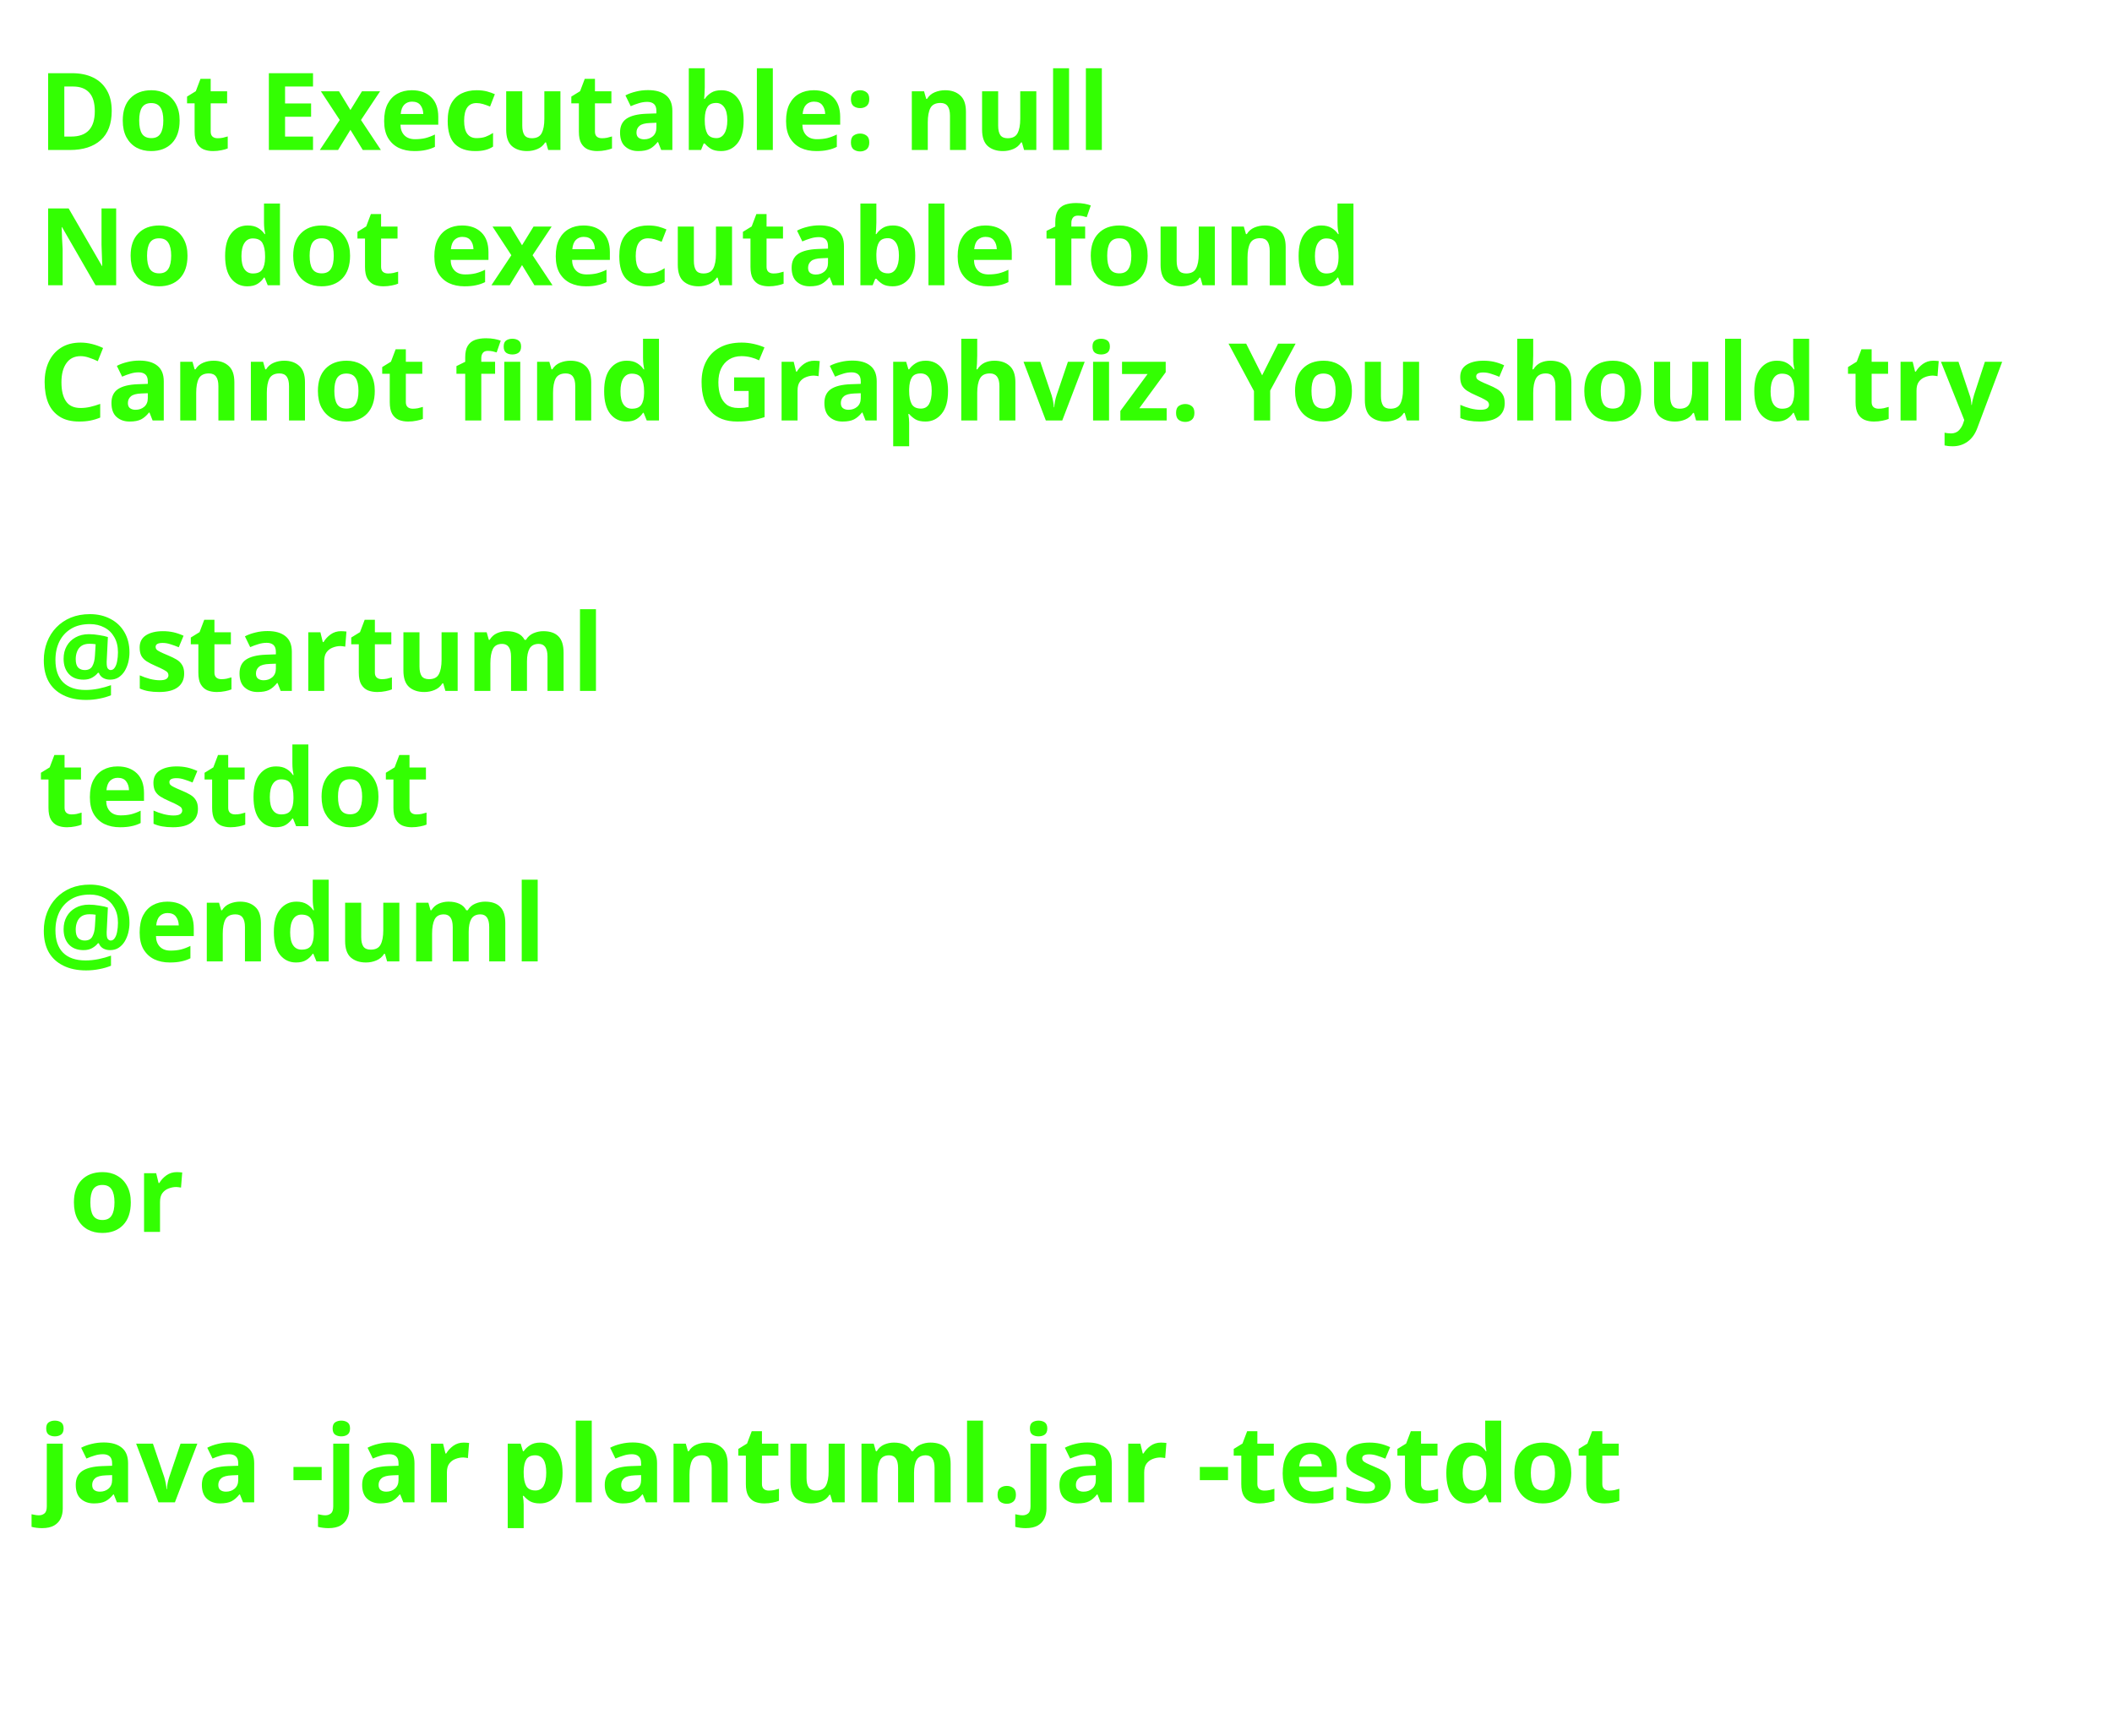
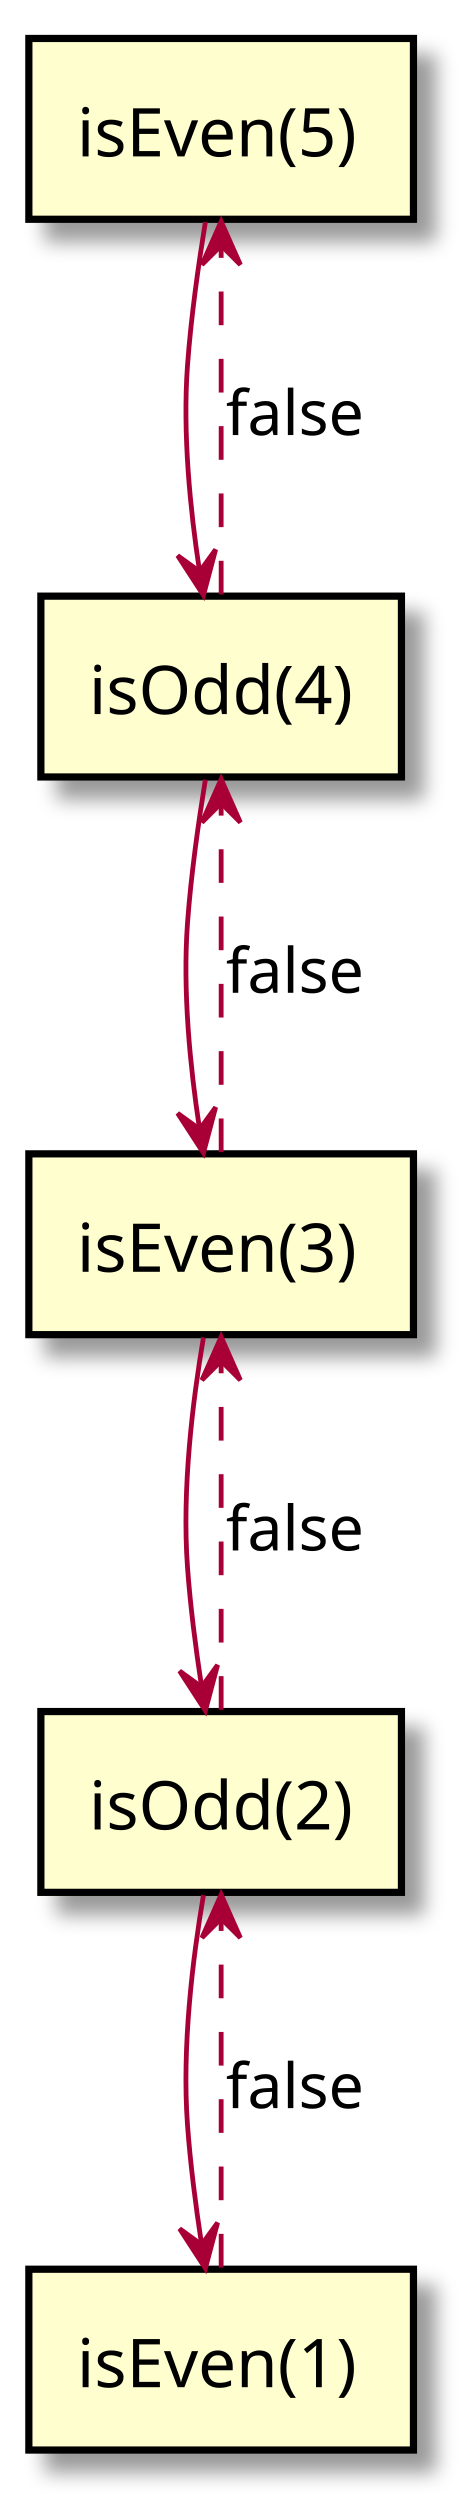
- <svg xmlns="http://www.w3.org/2000/svg" contentScriptType="application/ecmascript" contentStyleType="text/css" height="226px" preserveAspectRatio="none" style="width:275px;height:226px;background:#000000;" version="1.1" viewBox="0 0 275 226" width="275px" zoomAndPan="magnify">
-   <defs />
+ <svg xmlns="http://www.w3.org/2000/svg" contentScriptType="application/ecmascript" contentStyleType="text/css" height="520px" preserveAspectRatio="none" style="width:97px;height:520px;" version="1.1" viewBox="0 0 97 520" width="97px" zoomAndPan="magnify">
+   <defs>
+     <filter height="300%" id="f5hh02yx1qe5f" width="300%" x="-1" y="-1">
+       <feGaussianBlur result="blurOut" stdDeviation="2.0" />
+       <feColorMatrix in="blurOut" result="blurOut2" type="matrix" values="0 0 0 0 0 0 0 0 0 0 0 0 0 0 0 0 0 0 .4 0" />
+       <feOffset dx="4.0" dy="4.0" in="blurOut2" result="blurOut3" />
+       <feBlend in="SourceGraphic" in2="blurOut3" mode="normal" />
+     </filter>
+   </defs>
  <g>
-     <text fill="#33FF02" font-family="sans-serif" font-size="14" font-weight="bold" lengthAdjust="spacingAndGlyphs" textLength="140" x="5" y="19.533">Dot Executable: null</text>
-     <text fill="#33FF02" font-family="sans-serif" font-size="14" font-weight="bold" lengthAdjust="spacingAndGlyphs" textLength="173" x="5" y="37.143">No dot executable found</text>
-     <text fill="#33FF02" font-family="sans-serif" font-size="14" font-weight="bold" lengthAdjust="spacingAndGlyphs" textLength="258" x="5" y="54.752">Cannot find Graphviz. You should try</text>
-     <text fill="#33FF02" font-family="sans-serif" font-size="14" font-weight="bold" lengthAdjust="spacingAndGlyphs" textLength="0" x="9" y="72.361" />
-     <text fill="#33FF02" font-family="sans-serif" font-size="14" font-weight="bold" lengthAdjust="spacingAndGlyphs" textLength="71" x="5" y="89.971">@startuml</text>
-     <text fill="#33FF02" font-family="sans-serif" font-size="14" font-weight="bold" lengthAdjust="spacingAndGlyphs" textLength="50" x="5" y="107.58">testdot</text>
-     <text fill="#33FF02" font-family="sans-serif" font-size="14" font-weight="bold" lengthAdjust="spacingAndGlyphs" textLength="66" x="5" y="125.189">@enduml</text>
-     <text fill="#33FF02" font-family="sans-serif" font-size="14" font-weight="bold" lengthAdjust="spacingAndGlyphs" textLength="0" x="9" y="142.799" />
-     <text fill="#33FF02" font-family="sans-serif" font-size="14" font-weight="bold" lengthAdjust="spacingAndGlyphs" textLength="15" x="9" y="160.408">or</text>
-     <text fill="#33FF02" font-family="sans-serif" font-size="14" font-weight="bold" lengthAdjust="spacingAndGlyphs" textLength="0" x="9" y="178.018" />
-     <text fill="#33FF02" font-family="sans-serif" font-size="14" font-weight="bold" lengthAdjust="spacingAndGlyphs" textLength="201" x="5" y="195.627">java -jar plantuml.jar -testdot</text>
-     <text fill="#33FF02" font-family="sans-serif" font-size="14" font-weight="bold" lengthAdjust="spacingAndGlyphs" textLength="0" x="9" y="213.236" />
+     <rect fill="#FEFECE" filter="url(#f5hh02yx1qe5f)" height="37.609" style="stroke: #000000; stroke-width: 1.5;" width="80" x="6" y="8" />
+     <text fill="#000000" font-family="sans-serif" font-size="14" lengthAdjust="spacingAndGlyphs" textLength="60" x="16" y="32.533">isEven(5)</text>
+     <rect fill="#FEFECE" filter="url(#f5hh02yx1qe5f)" height="37.609" style="stroke: #000000; stroke-width: 1.5;" width="75" x="8.5" y="124" />
+     <text fill="#000000" font-family="sans-serif" font-size="14" lengthAdjust="spacingAndGlyphs" textLength="55" x="18.5" y="148.533">isOdd(4)</text>
+     <rect fill="#FEFECE" filter="url(#f5hh02yx1qe5f)" height="37.609" style="stroke: #000000; stroke-width: 1.5;" width="80" x="6" y="240" />
+     <text fill="#000000" font-family="sans-serif" font-size="14" lengthAdjust="spacingAndGlyphs" textLength="60" x="16" y="264.533">isEven(3)</text>
+     <rect fill="#FEFECE" filter="url(#f5hh02yx1qe5f)" height="37.609" style="stroke: #000000; stroke-width: 1.5;" width="75" x="8.5" y="356" />
+     <text fill="#000000" font-family="sans-serif" font-size="14" lengthAdjust="spacingAndGlyphs" textLength="55" x="18.5" y="380.533">isOdd(2)</text>
+     <rect fill="#FEFECE" filter="url(#f5hh02yx1qe5f)" height="37.609" style="stroke: #000000; stroke-width: 1.5;" width="80" x="6" y="472" />
+     <text fill="#000000" font-family="sans-serif" font-size="14" lengthAdjust="spacingAndGlyphs" textLength="60" x="16" y="496.533">isEven(1)</text>
+     <path d="M42.72,46.17 C41.26,55.12 39.72,66.09 39,76 C37.97,90.18 39.56,106.02 41.48,118.63 " fill="none" id="even5-even4" style="stroke: #A80036; stroke-width: 1.0;" />
+     <polygon fill="#A80036" points="42.32,123.82,44.853,114.302,41.533,118.882,36.953,115.562,42.32,123.82" style="stroke: #A80036; stroke-width: 1.0;" />
+     <path d="M46,123.64 C46,103.96 46,72.67 46,51.28 " fill="none" id="even4-even5" style="stroke: #A80036; stroke-width: 1.0; stroke-dasharray: 7.0,7.0;" />
+     <polygon fill="#A80036" points="46,46.06,42,55.06,46,51.06,50,55.06,46,46.06" style="stroke: #A80036; stroke-width: 1.0;" />
+     <text fill="#000000" font-family="sans-serif" font-size="13" lengthAdjust="spacingAndGlyphs" textLength="27" x="47" y="90.495">false</text>
+     <path d="M42.72,162.17 C41.26,171.12 39.72,182.09 39,192 C37.97,206.18 39.56,222.02 41.48,234.63 " fill="none" id="even4-even3" style="stroke: #A80036; stroke-width: 1.0;" />
+     <polygon fill="#A80036" points="42.32,239.82,44.853,230.303,41.533,234.882,36.953,231.562,42.32,239.82" style="stroke: #A80036; stroke-width: 1.0;" />
+     <path d="M46,239.64 C46,219.96 46,188.67 46,167.28 " fill="none" id="even3-even4" style="stroke: #A80036; stroke-width: 1.0; stroke-dasharray: 7.0,7.0;" />
+     <polygon fill="#A80036" points="46,162.06,42,171.06,46,167.06,50,171.06,46,162.06" style="stroke: #A80036; stroke-width: 1.0;" />
+     <text fill="#000000" font-family="sans-serif" font-size="13" lengthAdjust="spacingAndGlyphs" textLength="27" x="47" y="206.495">false</text>
+     <path d="M42.32,278.18 C40.07,291.42 37.82,309.8 39,326 C39.58,334.05 40.71,342.81 41.9,350.61 " fill="none" id="even3-even2" style="stroke: #A80036; stroke-width: 1.0;" />
+     <polygon fill="#A80036" points="42.72,355.83,45.258,346.314,41.935,350.892,37.357,347.57,42.72,355.83" style="stroke: #A80036; stroke-width: 1.0;" />
+     <path d="M46,355.64 C46,335.96 46,304.67 46,283.28 " fill="none" id="even2-even3" style="stroke: #A80036; stroke-width: 1.0; stroke-dasharray: 7.0,7.0;" />
+     <polygon fill="#A80036" points="46,278.06,42,287.06,46,283.06,50,287.06,46,278.06" style="stroke: #A80036; stroke-width: 1.0;" />
+     <text fill="#000000" font-family="sans-serif" font-size="13" lengthAdjust="spacingAndGlyphs" textLength="27" x="47" y="322.495">false</text>
+     <path d="M42.32,394.18 C40.07,407.42 37.82,425.8 39,442 C39.58,450.05 40.71,458.81 41.9,466.61 " fill="none" id="even2-even1" style="stroke: #A80036; stroke-width: 1.0;" />
+     <polygon fill="#A80036" points="42.72,471.83,45.258,462.314,41.935,466.892,37.357,463.57,42.72,471.83" style="stroke: #A80036; stroke-width: 1.0;" />
+     <path d="M46,471.64 C46,451.96 46,420.67 46,399.28 " fill="none" id="even1-even2" style="stroke: #A80036; stroke-width: 1.0; stroke-dasharray: 7.0,7.0;" />
+     <polygon fill="#A80036" points="46,394.06,42,403.06,46,399.06,50,403.06,46,394.06" style="stroke: #A80036; stroke-width: 1.0;" />
+     <text fill="#000000" font-family="sans-serif" font-size="13" lengthAdjust="spacingAndGlyphs" textLength="27" x="47" y="438.495">false</text>
  </g>
</svg>
